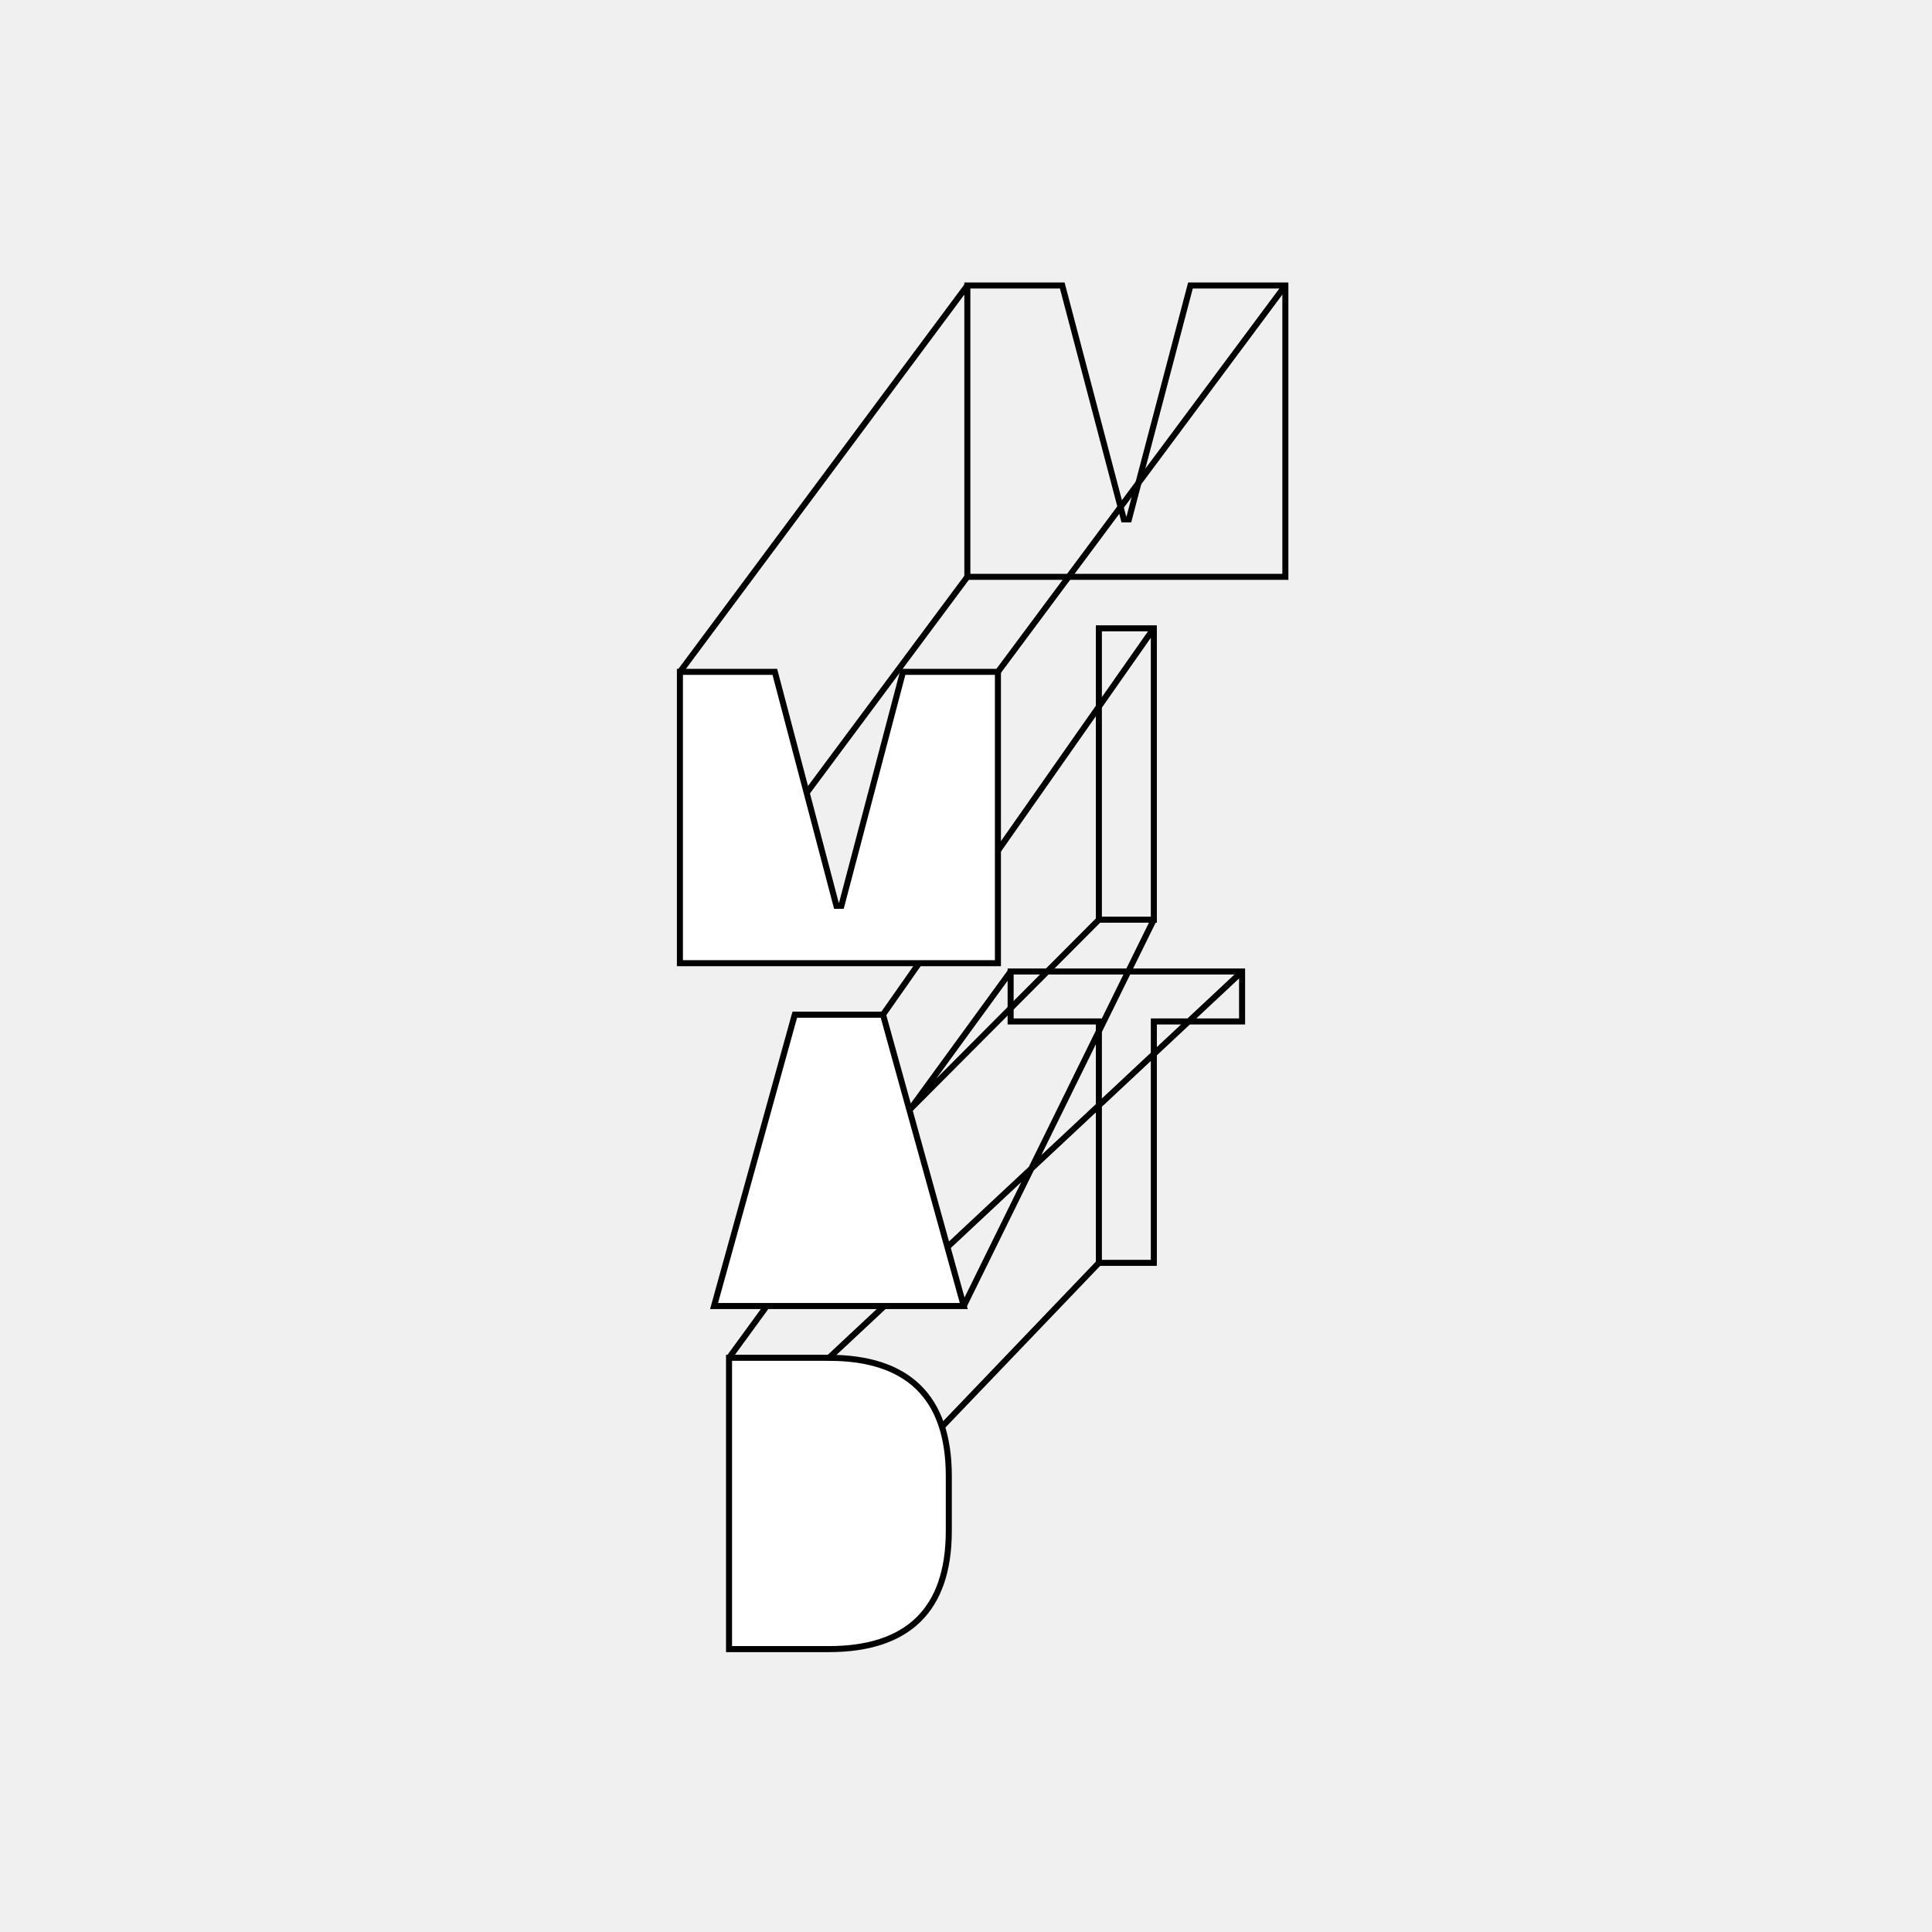
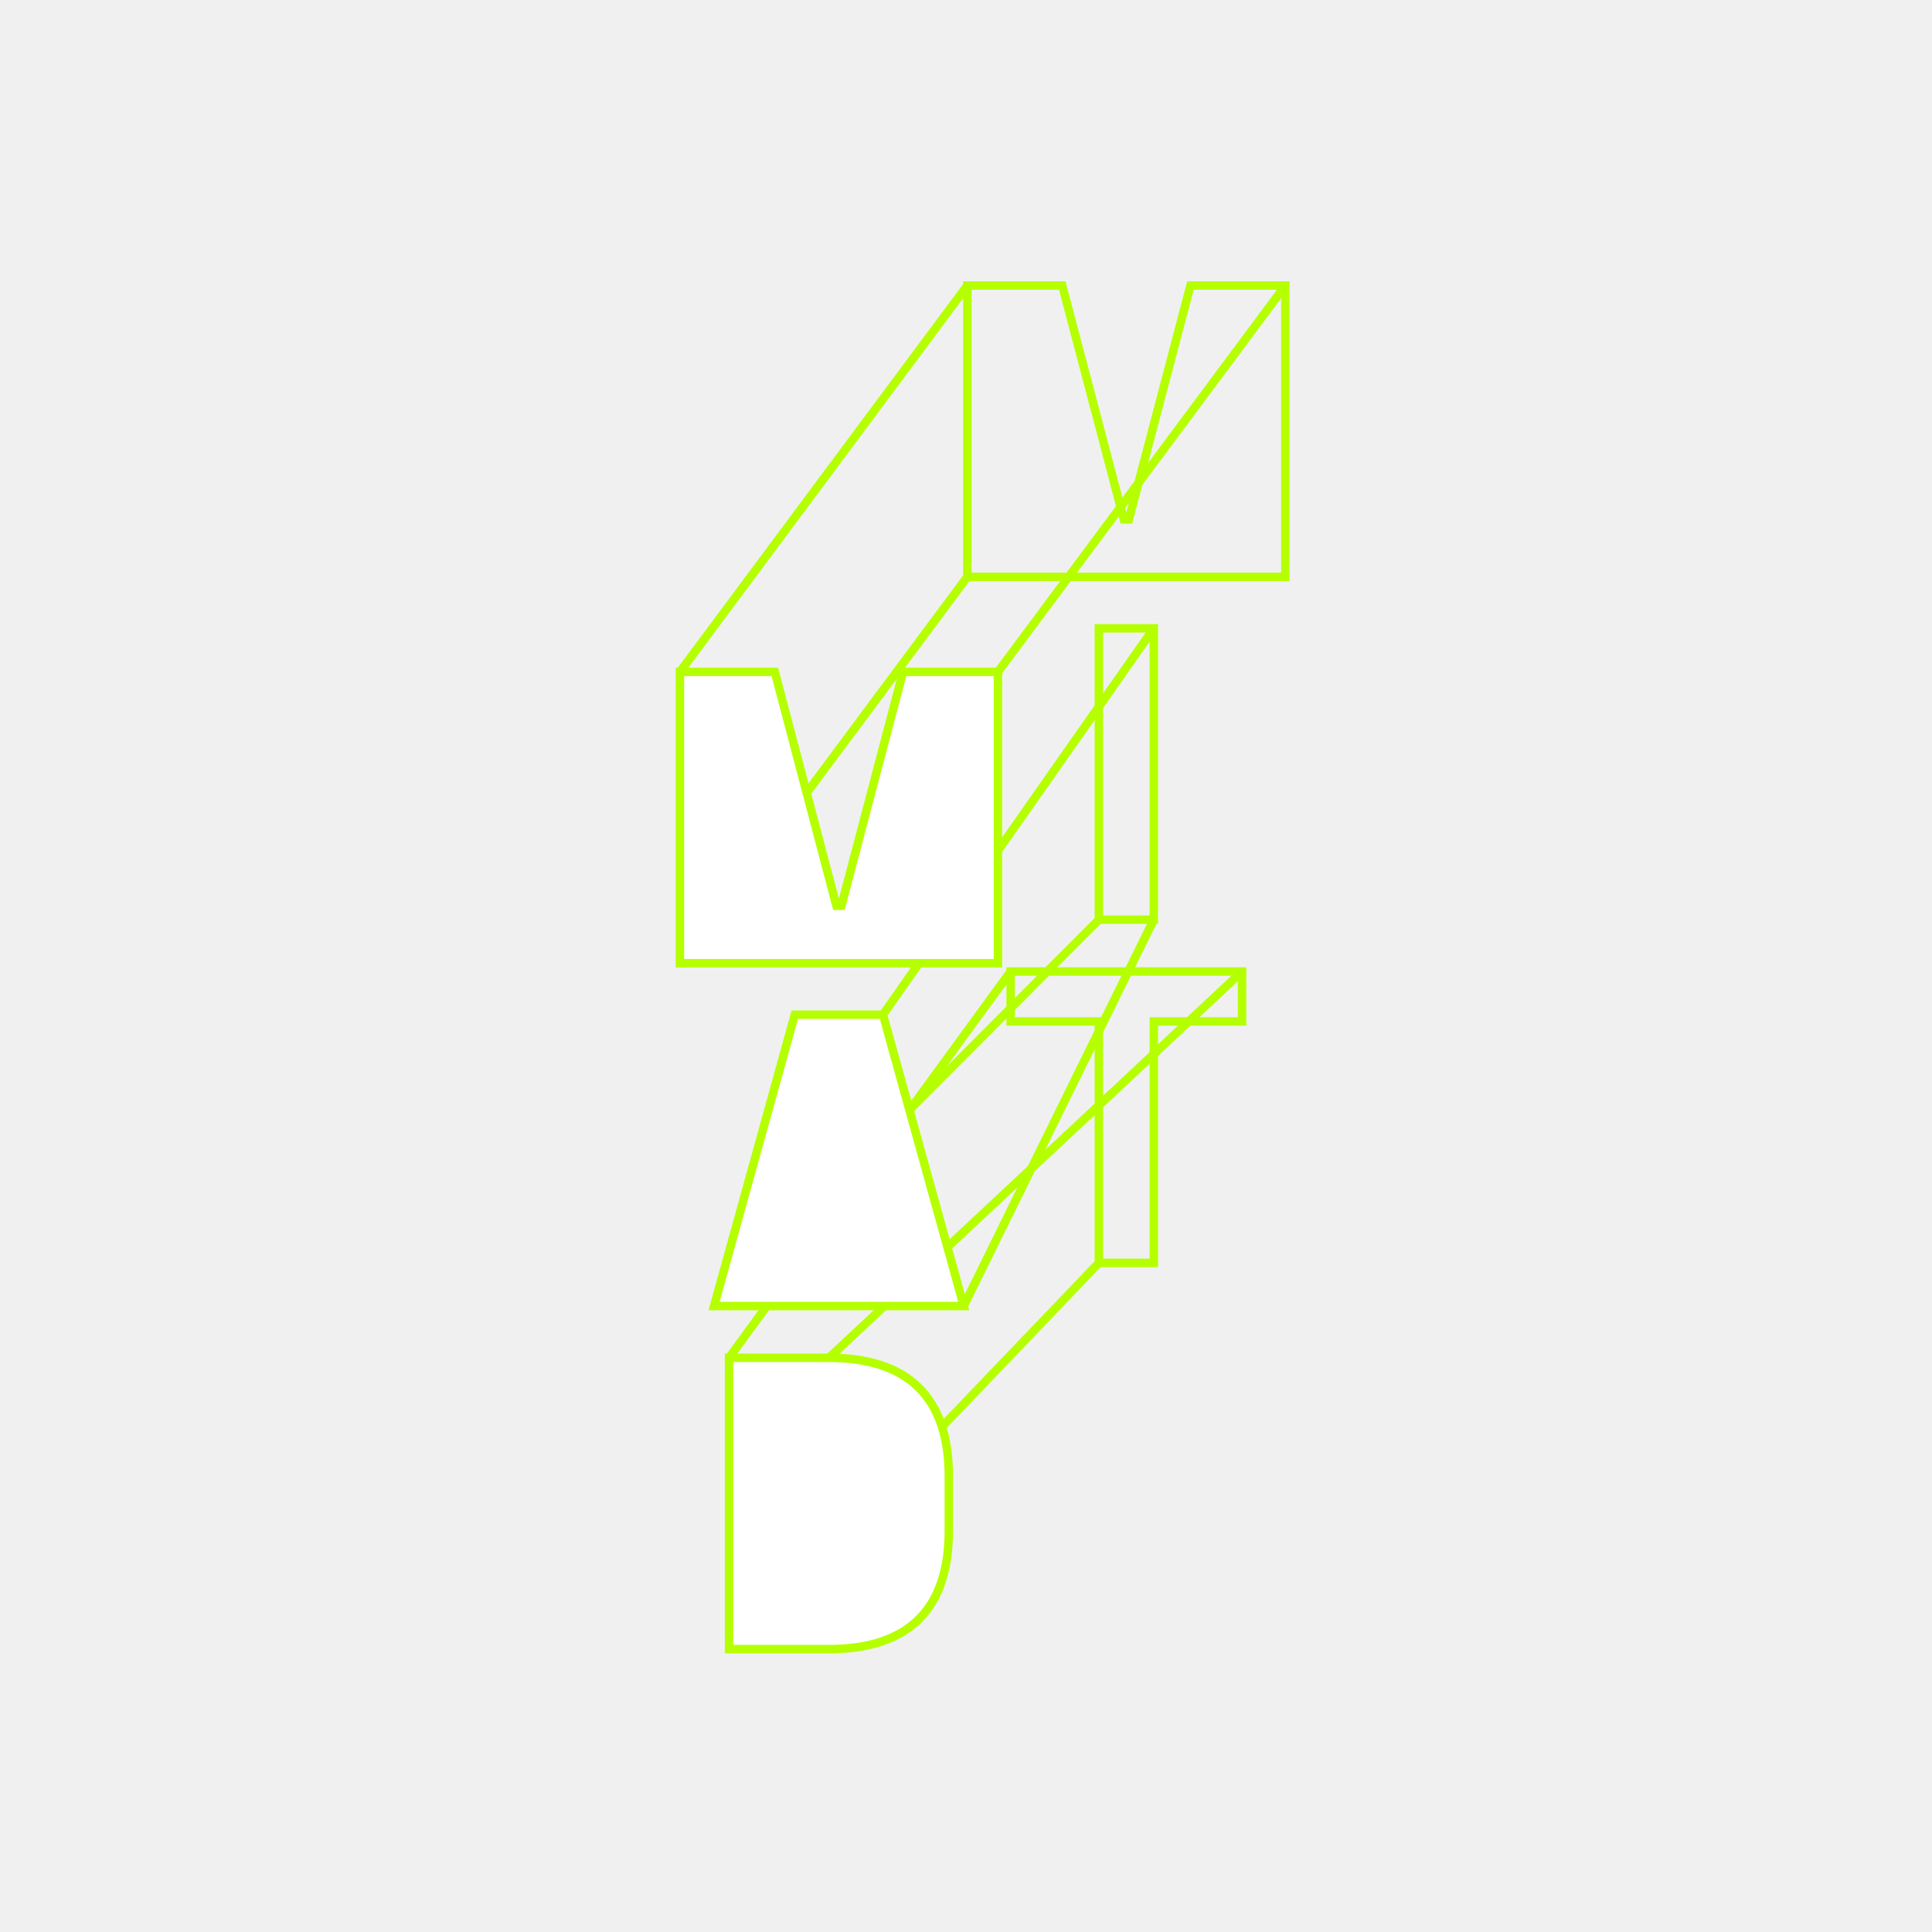
<svg xmlns="http://www.w3.org/2000/svg" id="Layer_1" viewBox="0 0 400 400">
  <defs>
-     <style>.cls-1{fill:none;}.cls-1,.cls-2{stroke:#000;stroke-miterlimit:10;stroke-width:1.25px;}.cls-2{fill:#fff;}</style>
+     <style>.cls-1{fill:#fff;}.cls-1,.cls-2{stroke:#b5ff00;stroke-miterlimit:10;stroke-width:1.75px;}.cls-2{fill:none;}</style>
  </defs>
  <g>
-     <polygon class="cls-1" points="257.16 201.14 257.16 211.48 238.89 211.48 238.89 261.46 227.51 261.46 227.51 211.48 209.24 211.48 209.24 201.14 257.16 201.14" />
-     <rect class="cls-1" x="227.51" y="130.09" width="11.38" height="60.32" />
-     <polygon class="cls-1" points="219.93 59.11 232.68 107.54 233.72 107.54 246.47 59.11 266.12 59.11 266.12 119.43 255.09 119.43 241.56 119.43 224.84 119.43 211.31 119.43 200.28 119.43 200.28 59.11 219.93 59.11" />
+     <polygon class="cls-2" points="257.16 201.14 257.16 211.48 238.89 211.48 238.89 261.46 227.51 261.46 227.51 211.48 209.24 211.48 209.24 201.14 257.16 201.14" />
+     <rect class="cls-2" x="227.51" y="130.09" width="11.38" height="60.32" />
+     <polygon class="cls-2" points="219.93 59.11 232.68 107.54 233.72 107.54 246.47 59.11 266.12 59.11 266.12 119.43 255.09 119.43 241.56 119.43 224.84 119.43 211.31 119.43 200.28 119.43 200.28 59.11 219.93 59.11" />
  </g>
-   <path class="cls-1" d="M227.51,261.46l-76.57,79.99m106.22-140.31l-85.54,79.99m37.62-79.99l-58.31,79.99m76.57-90.71l-79.68,79.99m91.05-79.99l-39.35,79.99m39.35-140.31l-56.07,79.99m17.46-90.64l-59.51,79.99M200.28,59.11l-59.51,79.99m125.35-79.99l-59.51,79.99" />
+   <path class="cls-2" d="M227.51,261.46l-76.57,79.99m106.22-140.31l-85.54,79.99m37.62-79.99l-58.31,79.99m76.57-90.71l-79.68,79.99m91.05-79.99l-39.35,79.99m39.35-140.31l-56.07,79.99m17.46-90.64l-59.51,79.99M200.28,59.11l-59.51,79.99m125.35-79.99l-59.51,79.99" />
  <g>
-     <path class="cls-2" d="M171.62,281.12c16.2,0,24.82,8.01,24.82,24.47v11.37c0,16.46-8.62,24.47-24.82,24.47h-20.68v-60.32h20.68Z" />
-     <polygon class="cls-2" points="182.82 210.08 199.54 270.4 187.82 270.4 159.55 270.4 147.84 270.4 164.55 210.08 182.82 210.08" />
-     <polygon class="cls-2" points="160.42 139.1 173.17 187.53 174.2 187.53 186.96 139.1 206.61 139.1 206.61 199.42 195.58 199.42 182.05 199.42 165.33 199.42 151.8 199.42 140.77 199.42 140.77 139.1 160.42 139.1" />
+     <path class="cls-1" d="M171.62,281.12c16.2,0,24.82,8.01,24.82,24.47v11.37c0,16.46-8.62,24.47-24.82,24.47h-20.68v-60.32h20.68Z" />
+     <polygon class="cls-1" points="182.82 210.08 199.54 270.4 187.82 270.4 159.55 270.4 147.84 270.4 164.55 210.08 182.82 210.08" />
+     <polygon class="cls-1" points="160.42 139.1 173.17 187.53 174.2 187.53 186.96 139.1 206.61 139.1 206.61 199.42 195.58 199.42 182.05 199.42 165.33 199.42 151.8 199.42 140.77 199.42 140.77 139.1 160.42 139.1" />
  </g>
</svg>
